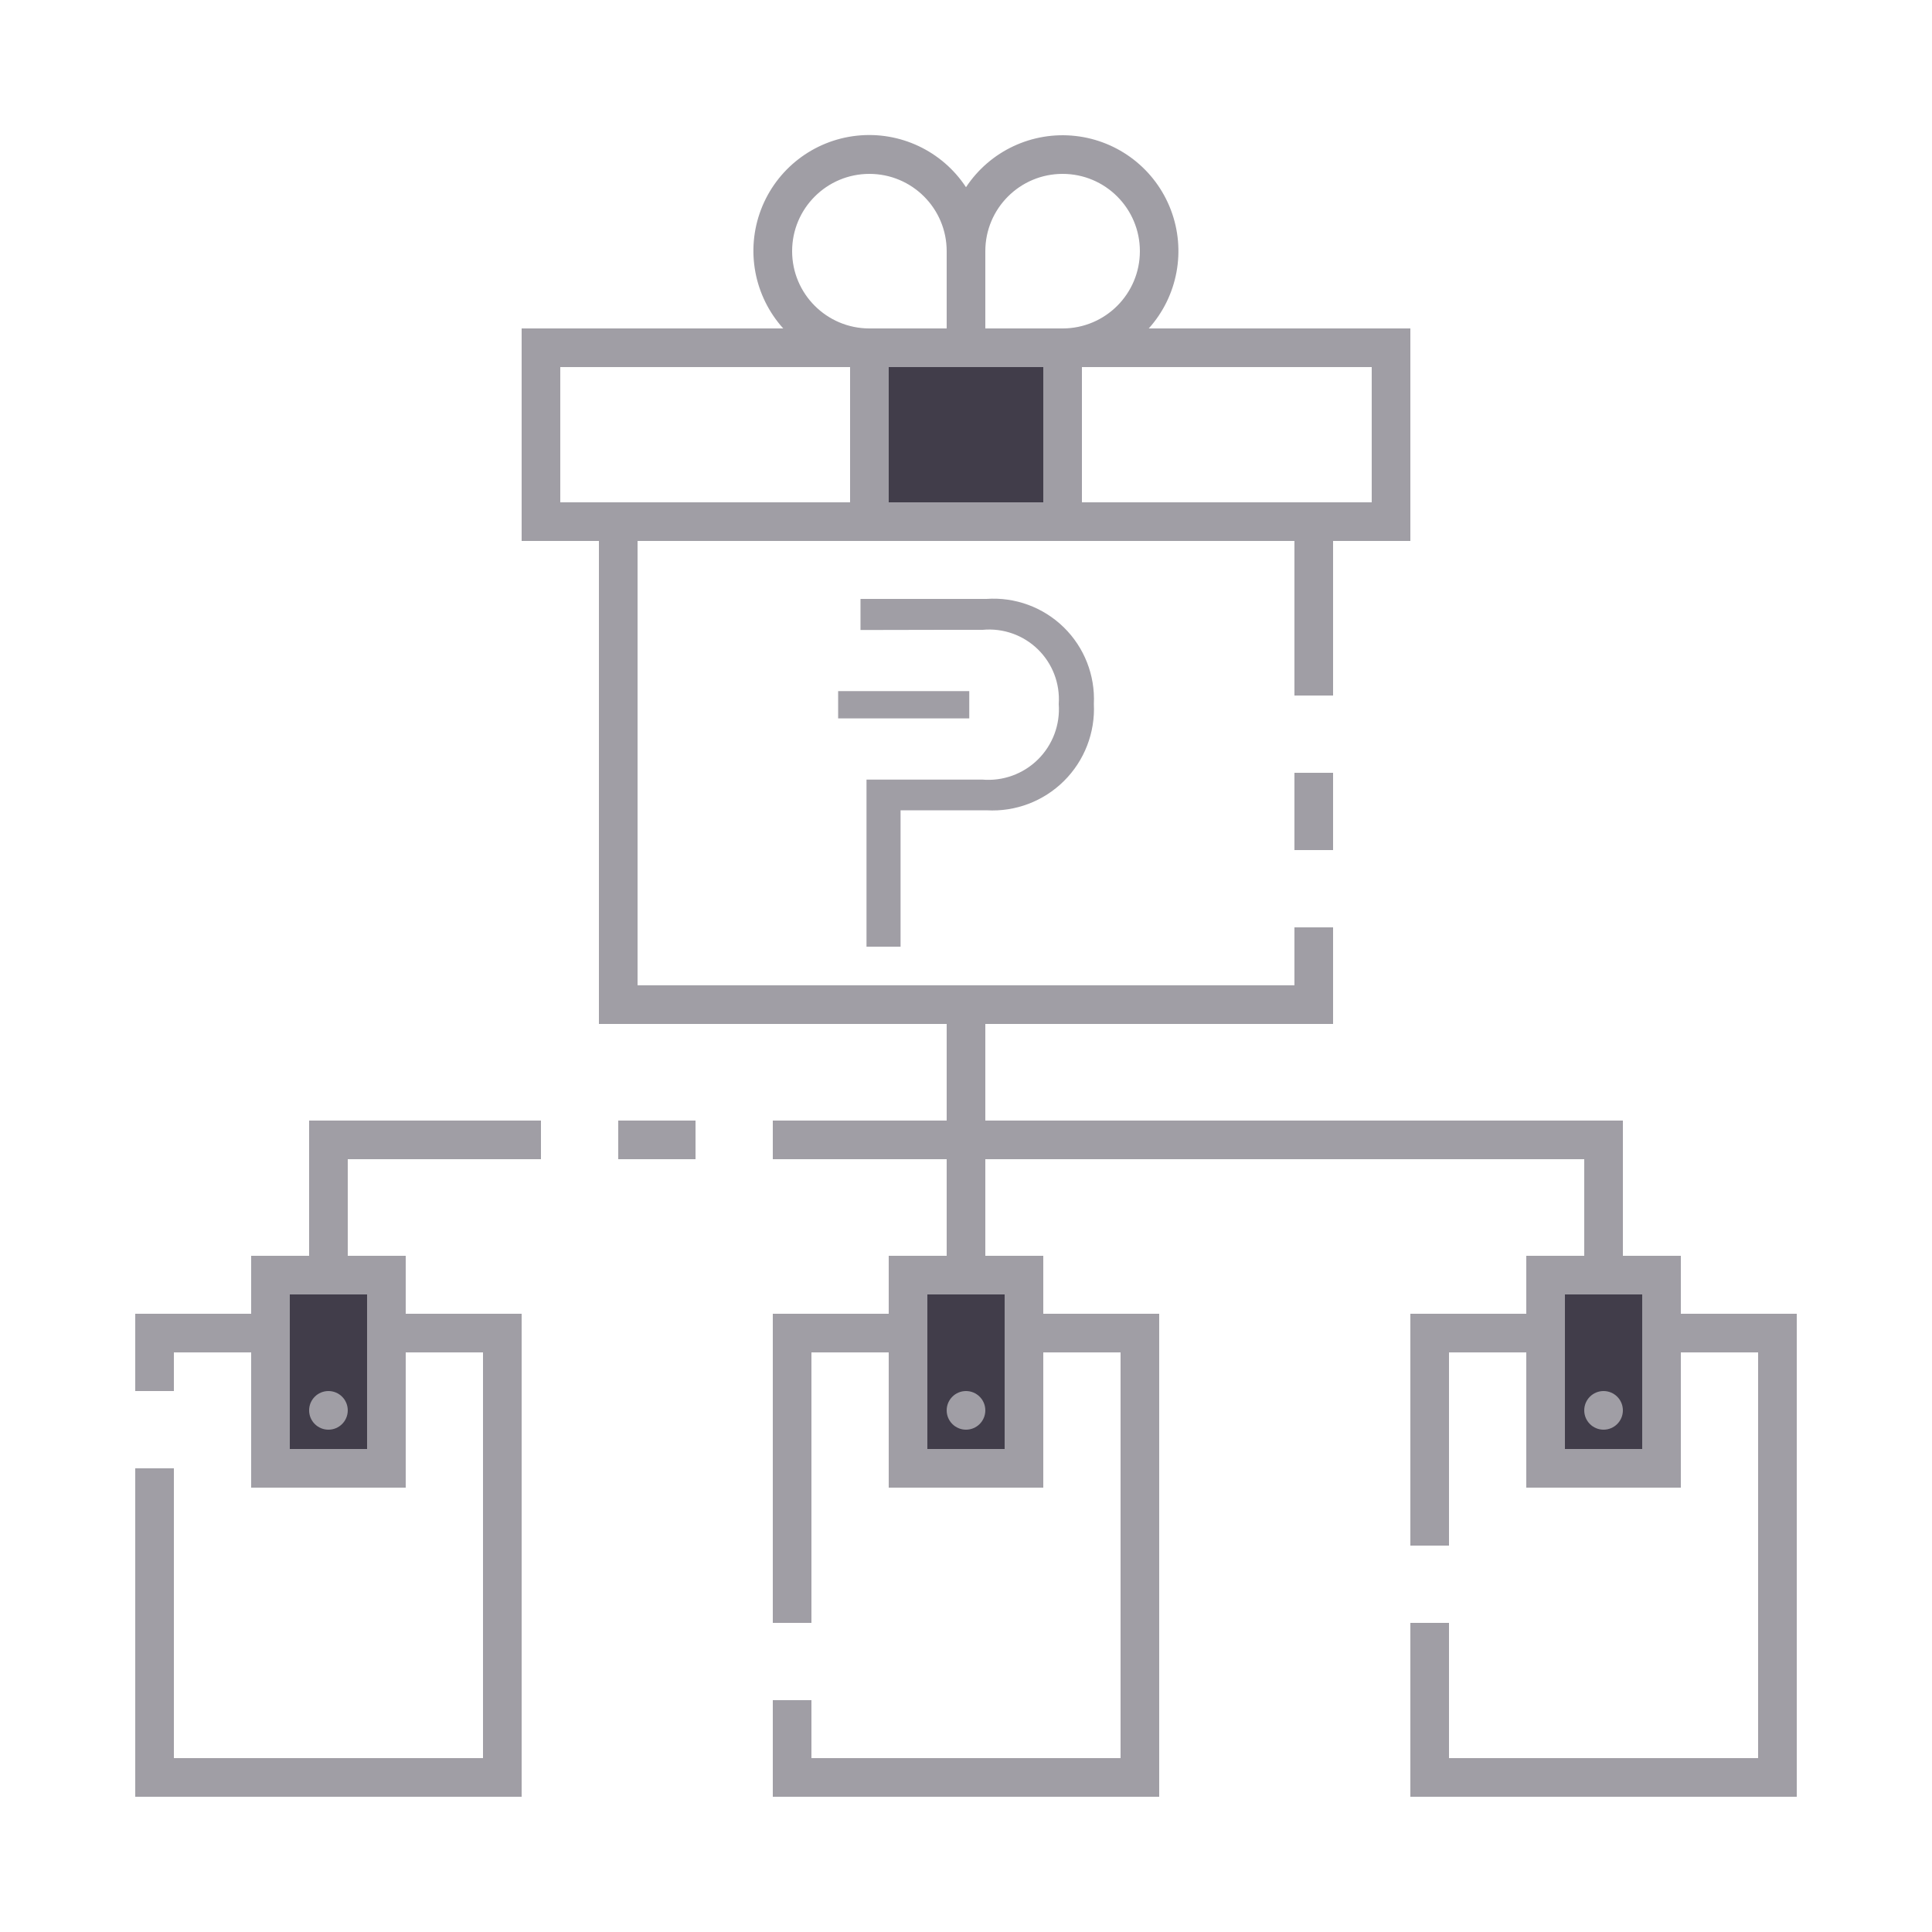
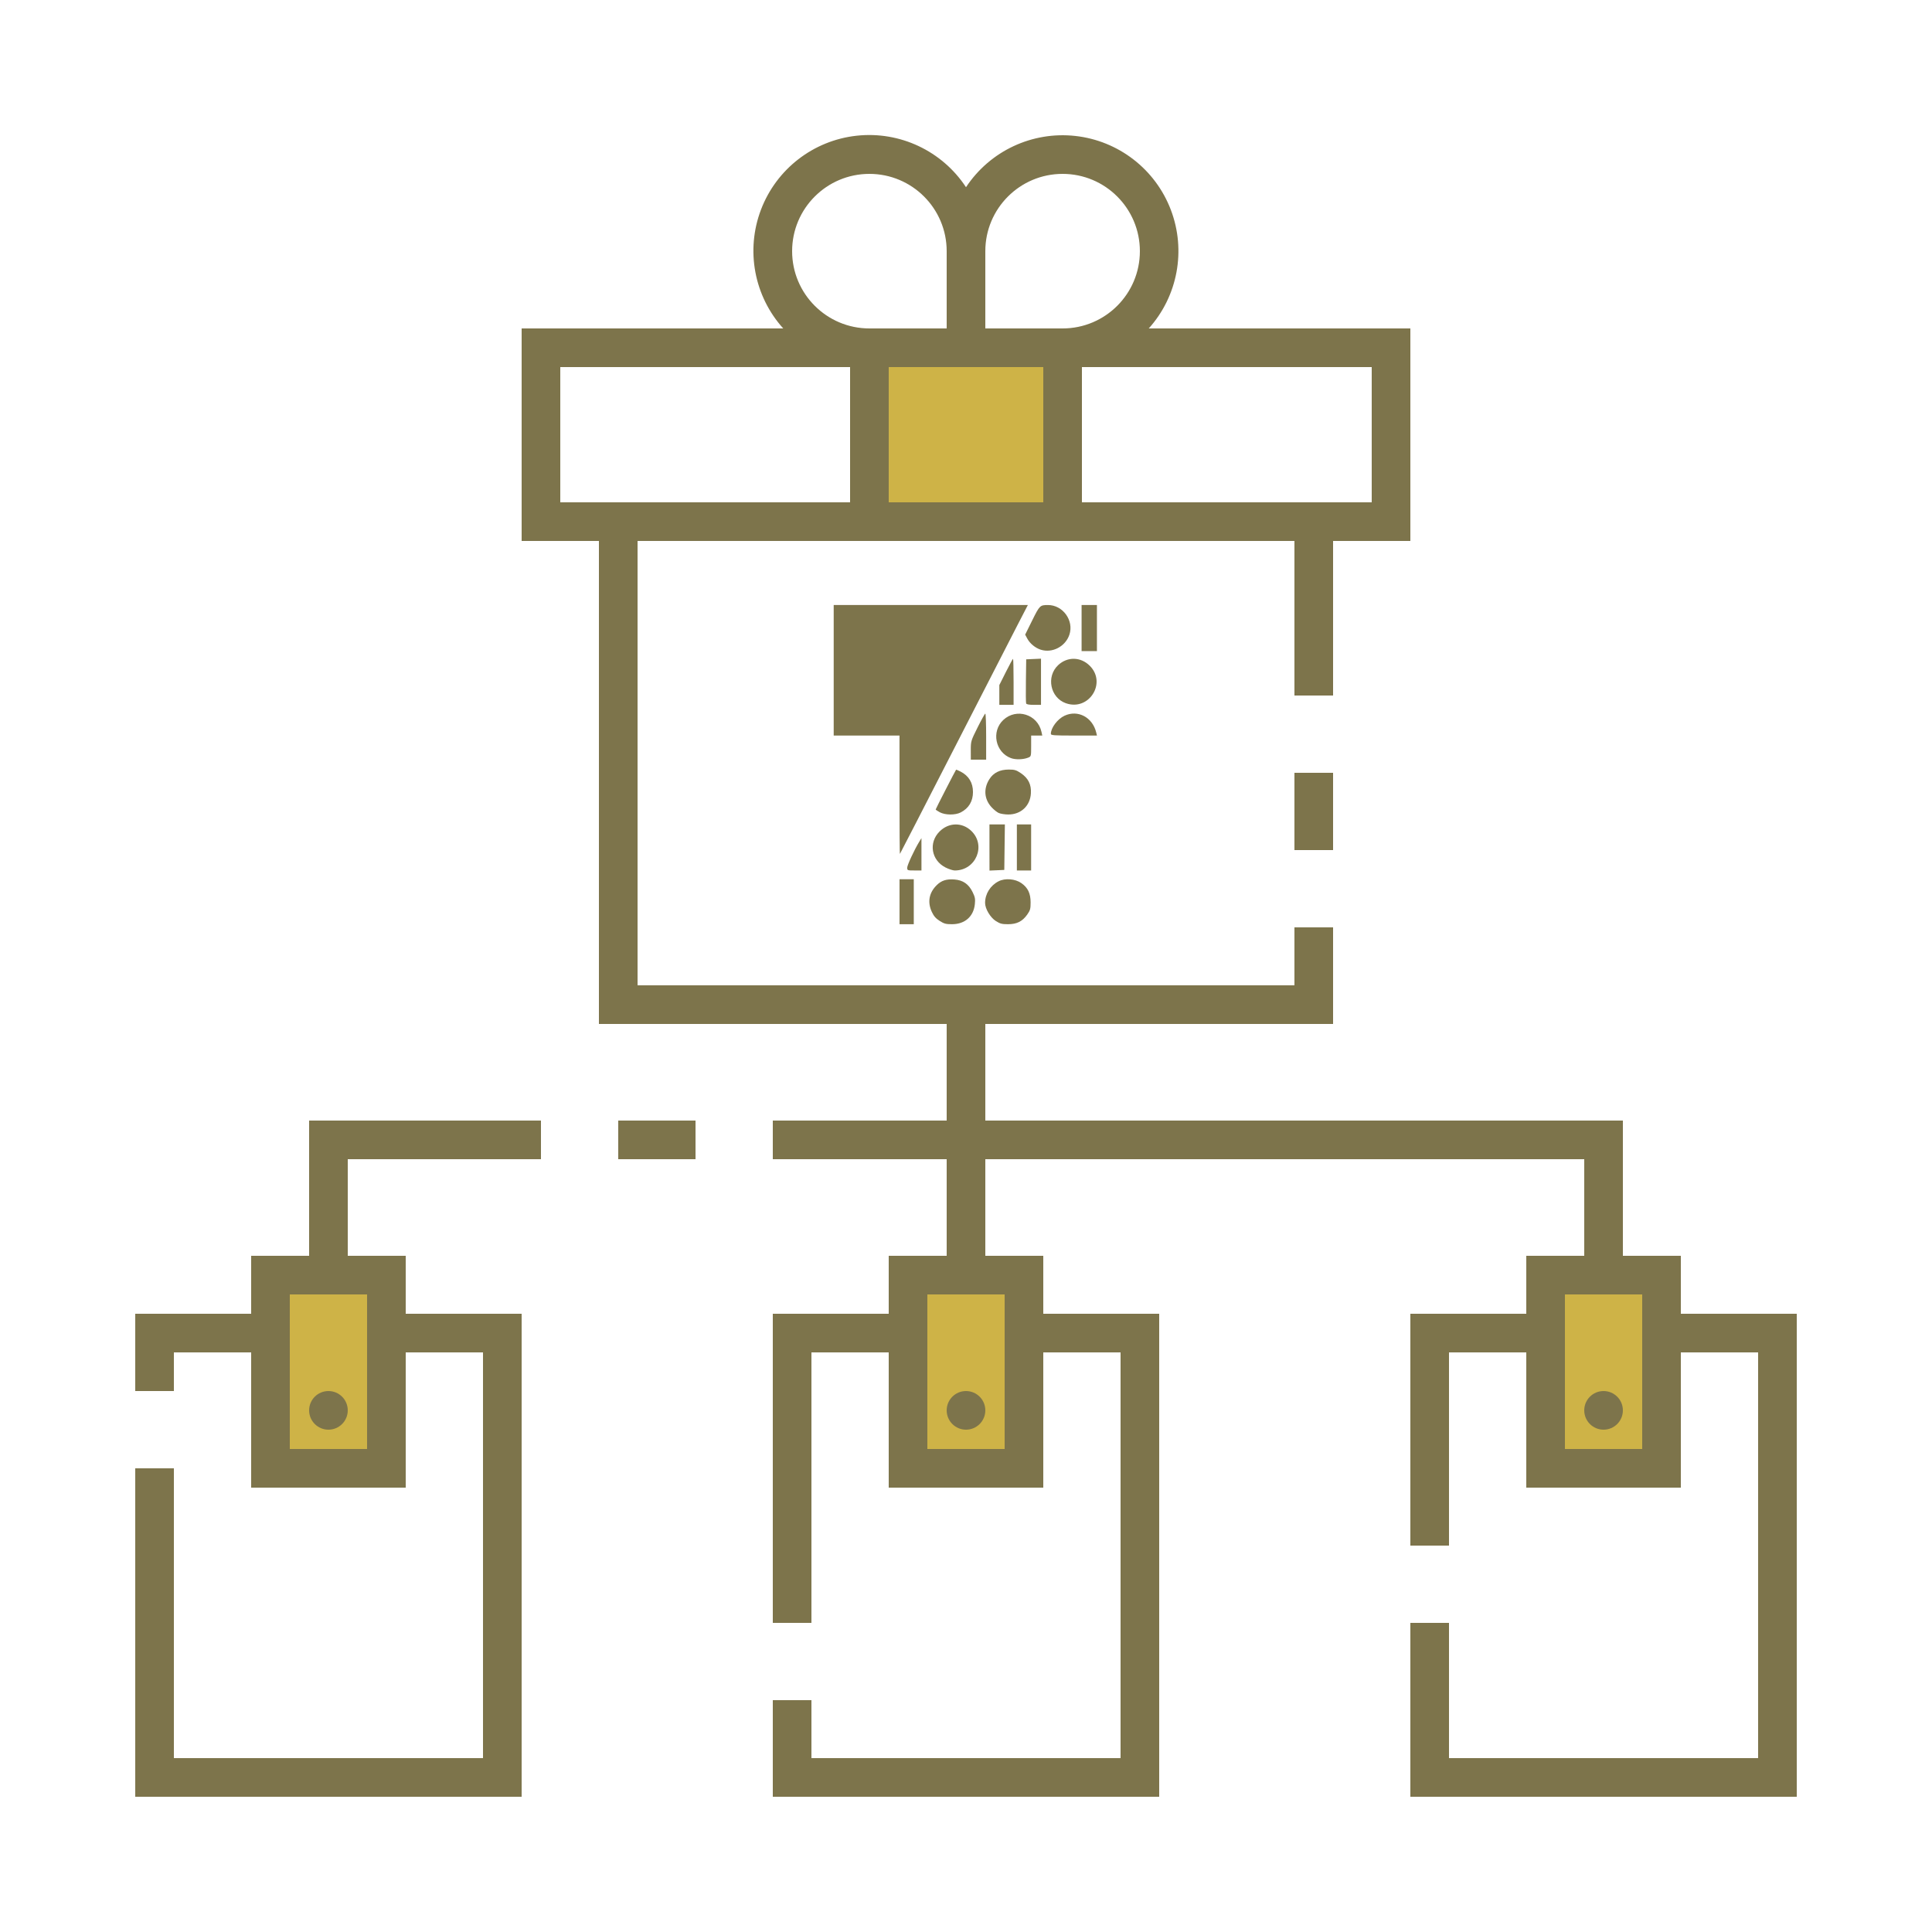
- <svg xmlns="http://www.w3.org/2000/svg" id="ic_empty_dark_multisend" width="100" height="100" viewBox="0 0 100 100">
-   <defs>
-     <style type="text/css">
+ <svg xmlns="http://www.w3.org/2000/svg" id="ic_empty_dark_multisend" width="100" height="100" viewBox="0 0 100 100" version="1.1">
+   <defs id="defs6595">
+     <style type="text/css" id="style6593">
            .cls-1{fill:#413d4a}.cls-2{fill:#a09ea5}.cls-3{fill:none}
        </style>
  </defs>
  <g id="Group_9062" data-name="Group 9062">
    <g id="Group_9060" data-name="Group 9060">
-       <path id="Rectangle_4717" d="M0 0h10v9H0z" class="cls-1" data-name="Rectangle 4717" transform="translate(45 18)" />
+       <path id="Rectangle_4717" d="M0 0h10v9H0z" class="cls-1" data-name="Rectangle 4717" transform="translate(45 18)" style="fill:#ceb347;fill-opacity:1" />
      <g id="Group_9059" data-name="Group 9059">
-         <path id="Rectangle_4718" d="M0 0h6v10H0z" class="cls-1" data-name="Rectangle 4718" transform="translate(14 66)" />
-         <path id="Rectangle_4719" d="M0 0h6v10H0z" class="cls-1" data-name="Rectangle 4719" transform="translate(80 66)" />
-         <path id="Rectangle_4720" d="M0 0h6v10H0z" class="cls-1" data-name="Rectangle 4720" transform="translate(47 66)" />
+         <path id="Rectangle_4718" d="M0 0h6v10H0z" class="cls-1" data-name="Rectangle 4718" transform="translate(14 66)" style="fill:#ceb347;fill-opacity:1" />
+         <path id="Rectangle_4719" d="M0 0h6v10H0z" class="cls-1" data-name="Rectangle 4719" transform="translate(80 66)" style="fill:#ceb347;fill-opacity:1" />
+         <path id="Rectangle_4720" d="M0 0h6v10H0z" class="cls-1" data-name="Rectangle 4720" transform="translate(47 66)" style="fill:#ceb347;fill-opacity:1" />
      </g>
    </g>
    <g id="Group_9061" data-name="Group 9061">
-       <path id="Rectangle_4721" d="M0 0h6.787v1.412H0z" class="cls-2" data-name="Rectangle 4721" transform="translate(43.382 35.772)" />
-       <path id="Path_19006" d="M46.613 41.941h4.459a5.256 5.256 0 0 0 5.546-5.506A5.2 5.2 0 0 0 51.058 31h-6.519v1.609L49 32.6h1.863a3.607 3.607 0 0 1 3.937 3.84 3.655 3.655 0 0 1-3.965 3.911H44.85V49h1.763z" class="cls-2" data-name="Path 19006" />
-       <path id="Rectangle_4722" d="M0 0h2v4H0z" class="cls-2" data-name="Rectangle 4722" transform="translate(67 40)" />
-       <circle id="Ellipse_643" cx="1" cy="1" r="1" class="cls-2" data-name="Ellipse 643" transform="translate(49 72)" />
-       <circle id="Ellipse_644" cx="1" cy="1" r="1" class="cls-2" data-name="Ellipse 644" transform="translate(82 72)" />
-       <path id="Rectangle_4723" d="M0 0h4v2H0z" class="cls-2" data-name="Rectangle 4723" transform="translate(32 58)" />
-       <path id="Path_19007" d="M16 65h-3v3H7v4h2v-2h4v7h8v-7h4v21H9V76H7v17h20V68h-6v-3h-3v-5h10v-2H16zm3 2v8h-4v-8z" class="cls-2" data-name="Path 19007" />
-       <circle id="Ellipse_645" cx="1" cy="1" r="1" class="cls-2" data-name="Ellipse 645" transform="translate(16 72)" />
-       <path id="Path_19008" d="M87 68v-3h-3v-7H51v-5h18v-5h-2v3H33V28h34v8h2v-8h4V17H59.46A5.994 5.994 0 1 0 50 9.69 5.995 5.995 0 1 0 40.54 17H27v11h4v25h18v5h-9v2h9v5h-3v3h-6v16h2V70h4v7h8v-7h4v21H42v-3h-2v5h20V68h-6v-3h-3v-5h31v5h-3v3h-6v12h2V70h4v7h8v-7h4v21H75v-7h-2v9h20V68zM71 19v7H56v-7zm-20-6a4 4 0 1 1 4 4h-4zm0 6h3v7h-8v-7h5zM45 9a4 4 0 0 1 4 4v4h-4a4 4 0 0 1 0-8zM29 26v-7h15v7H29zm23 41v8h-4v-8zm33 8h-4v-8h4z" class="cls-2" data-name="Path 19008" />
+       <path id="Rectangle_4722" d="M0 0h2v4H0z" class="cls-2" data-name="Rectangle 4722" transform="translate(67 40)" style="fill:#7d744b;fill-opacity:1" />
+       <circle id="Ellipse_643" cx="1" cy="1" r="1" class="cls-2" data-name="Ellipse 643" transform="translate(49 72)" style="fill:#7d744b;fill-opacity:1" />
+       <circle id="Ellipse_644" cx="1" cy="1" r="1" class="cls-2" data-name="Ellipse 644" transform="translate(82 72)" style="fill:#7d744b;fill-opacity:1" />
+       <path id="Rectangle_4723" d="M0 0h4v2H0z" class="cls-2" data-name="Rectangle 4723" transform="translate(32 58)" style="fill:#7d744b;fill-opacity:1" />
+       <path id="Path_19007" d="M16 65h-3v3H7v4h2v-2h4v7h8v-7h4v21H9V76H7v17h20V68h-6v-3h-3v-5h10v-2H16zm3 2v8h-4v-8z" class="cls-2" data-name="Path 19007" style="fill:#7d744b;fill-opacity:1" />
+       <circle id="Ellipse_645" cx="1" cy="1" r="1" class="cls-2" data-name="Ellipse 645" transform="translate(16 72)" style="fill:#7d744b;fill-opacity:1" />
+       <path id="Path_19008" d="M87 68v-3h-3v-7H51v-5h18v-5h-2v3H33V28h34v8h2v-8h4V17H59.46A5.994 5.994 0 1 0 50 9.69 5.995 5.995 0 1 0 40.54 17H27v11h4v25h18v5h-9v2h9v5h-3v3h-6v16h2V70h4v7h8v-7h4v21H42v-3h-2v5h20V68h-6v-3h-3v-5h31v5h-3v3h-6v12h2V70h4v7h8v-7h4v21H75v-7h-2v9h20V68zM71 19v7H56v-7zm-20-6a4 4 0 1 1 4 4h-4zm0 6h3v7h-8v-7h5zM45 9a4 4 0 0 1 4 4v4h-4a4 4 0 0 1 0-8zM29 26v-7h15v7H29zm23 41v8h-4v-8zm33 8h-4v-8h4z" class="cls-2" data-name="Path 19008" style="fill:#7d744b;fill-opacity:1" />
    </g>
  </g>
  <path id="Rectangle_4724" d="M0 0h100v100H0z" class="cls-3" data-name="Rectangle 4724" />
+   <path style="fill:#7d744b;fill-opacity:1;stroke-width:0.057" d="M 46.559,46.674 V 45.51 h 0.369 0.369 v 1.164 1.164 h -0.369 -0.369 z m 2.08,0.993 c -0.201,-0.128 -0.305,-0.246 -0.408,-0.468 -0.236,-0.507 -0.145,-0.996 0.259,-1.389 0.243,-0.237 0.499,-0.318 0.909,-0.288 0.443,0.032 0.74,0.237 0.942,0.651 0.128,0.261 0.145,0.355 0.117,0.628 -0.066,0.638 -0.516,1.034 -1.178,1.036 -0.317,7.95e-4 -0.412,-0.024 -0.642,-0.17 z m 2.907,0.007 c -0.288,-0.183 -0.559,-0.639 -0.558,-0.94 8.58e-4,-0.469 0.271,-0.901 0.699,-1.119 0.338,-0.172 0.861,-0.129 1.182,0.097 0.335,0.236 0.475,0.531 0.475,1 0,0.33 -0.022,0.41 -0.173,0.624 -0.25,0.355 -0.537,0.5 -0.994,0.501 -0.314,7.89e-4 -0.413,-0.025 -0.63,-0.163 z m -4.59,-2.761 c 0,-0.133 0.365,-0.921 0.624,-1.345 l 0.114,-0.187 2.27e-4,0.837 2.27e-4,0.837 h -0.369 c -0.357,0 -0.369,-0.005 -0.369,-0.143 z m 1.983,-0.013 c -0.736,-0.373 -0.887,-1.284 -0.308,-1.862 0.471,-0.471 1.163,-0.487 1.637,-0.037 0.79,0.75 0.253,2.053 -0.847,2.055 -0.096,1.71e-4 -0.313,-0.07 -0.483,-0.156 z m 2.275,-1.034 v -1.195 h 0.399 0.399 l -0.015,1.178 -0.015,1.178 -0.383,0.017 -0.383,0.017 z m 1.419,-0.003 v -1.192 h 0.369 0.369 v 1.192 1.192 h -0.369 -0.369 z m -6.075,-2.716 v -3.075 h -1.703 -1.703 v -3.378 -3.378 h 5.025 5.025 l -0.536,1.036 c -0.295,0.57 -1.779,3.463 -3.299,6.429 -1.52,2.966 -2.774,5.404 -2.787,5.417 -0.013,0.013 -0.023,-1.36 -0.023,-3.052 z m 2.086,0.895 c -0.117,-0.062 -0.213,-0.127 -0.213,-0.145 0,-0.027 1.012,-2 1.054,-2.055 0.008,-0.01 0.112,0.032 0.232,0.094 0.425,0.218 0.644,0.578 0.644,1.06 0,0.478 -0.219,0.842 -0.636,1.056 -0.284,0.145 -0.796,0.141 -1.081,-0.009 z m 3.052,0.039 c -0.094,-0.041 -0.265,-0.179 -0.38,-0.307 -0.377,-0.417 -0.416,-0.955 -0.106,-1.444 0.213,-0.335 0.542,-0.498 1.009,-0.498 0.295,0 0.384,0.027 0.618,0.185 0.388,0.262 0.55,0.588 0.522,1.049 -0.039,0.65 -0.519,1.096 -1.175,1.092 -0.175,-0.001 -0.394,-0.036 -0.488,-0.077 z m -1.448,-3.242 c 0,-0.477 0.004,-0.489 0.354,-1.192 0.195,-0.391 0.373,-0.71 0.397,-0.71 0.024,0 0.044,0.536 0.044,1.192 v 1.192 h -0.397 -0.397 z m 2.08,0.402 c -0.811,-0.301 -1.029,-1.383 -0.398,-1.975 0.68,-0.637 1.781,-0.291 1.978,0.621 l 0.04,0.185 h -0.288 -0.288 v 0.541 c 0,0.537 -0.001,0.541 -0.156,0.603 -0.253,0.101 -0.651,0.112 -0.886,0.025 z m 2.064,-1.256 c 0,-0.313 0.347,-0.773 0.71,-0.941 0.692,-0.32 1.448,0.082 1.639,0.872 l 0.038,0.156 h -1.193 c -1.034,0 -1.193,-0.012 -1.193,-0.087 z M 51.725,35.971 v -0.512 l 0.341,-0.68 c 0.188,-0.374 0.354,-0.68 0.369,-0.68 0.015,0 0.028,0.536 0.028,1.192 v 1.192 H 52.094 51.725 Z m 1.388,0.439 c -0.015,-0.04 -0.021,-0.57 -0.012,-1.178 l 0.015,-1.105 0.383,-0.017 0.383,-0.017 v 1.195 1.195 h -0.371 c -0.249,0 -0.38,-0.024 -0.399,-0.073 z m 2.055,-0.011 c -0.809,-0.288 -1.029,-1.38 -0.398,-1.972 0.479,-0.449 1.168,-0.435 1.637,0.034 0.891,0.891 -0.05,2.361 -1.239,1.937 z m -1.301,-2.771 c -0.283,-0.092 -0.556,-0.317 -0.694,-0.572 l -0.111,-0.207 0.364,-0.735 c 0.385,-0.777 0.405,-0.797 0.813,-0.798 0.775,-0.003 1.358,0.803 1.112,1.538 -0.205,0.611 -0.887,0.967 -1.484,0.773 z m 2.116,-1.12 v -1.192 h 0.397 0.397 v 1.192 1.192 h -0.397 -0.397 z" id="path7331" />
</svg>
